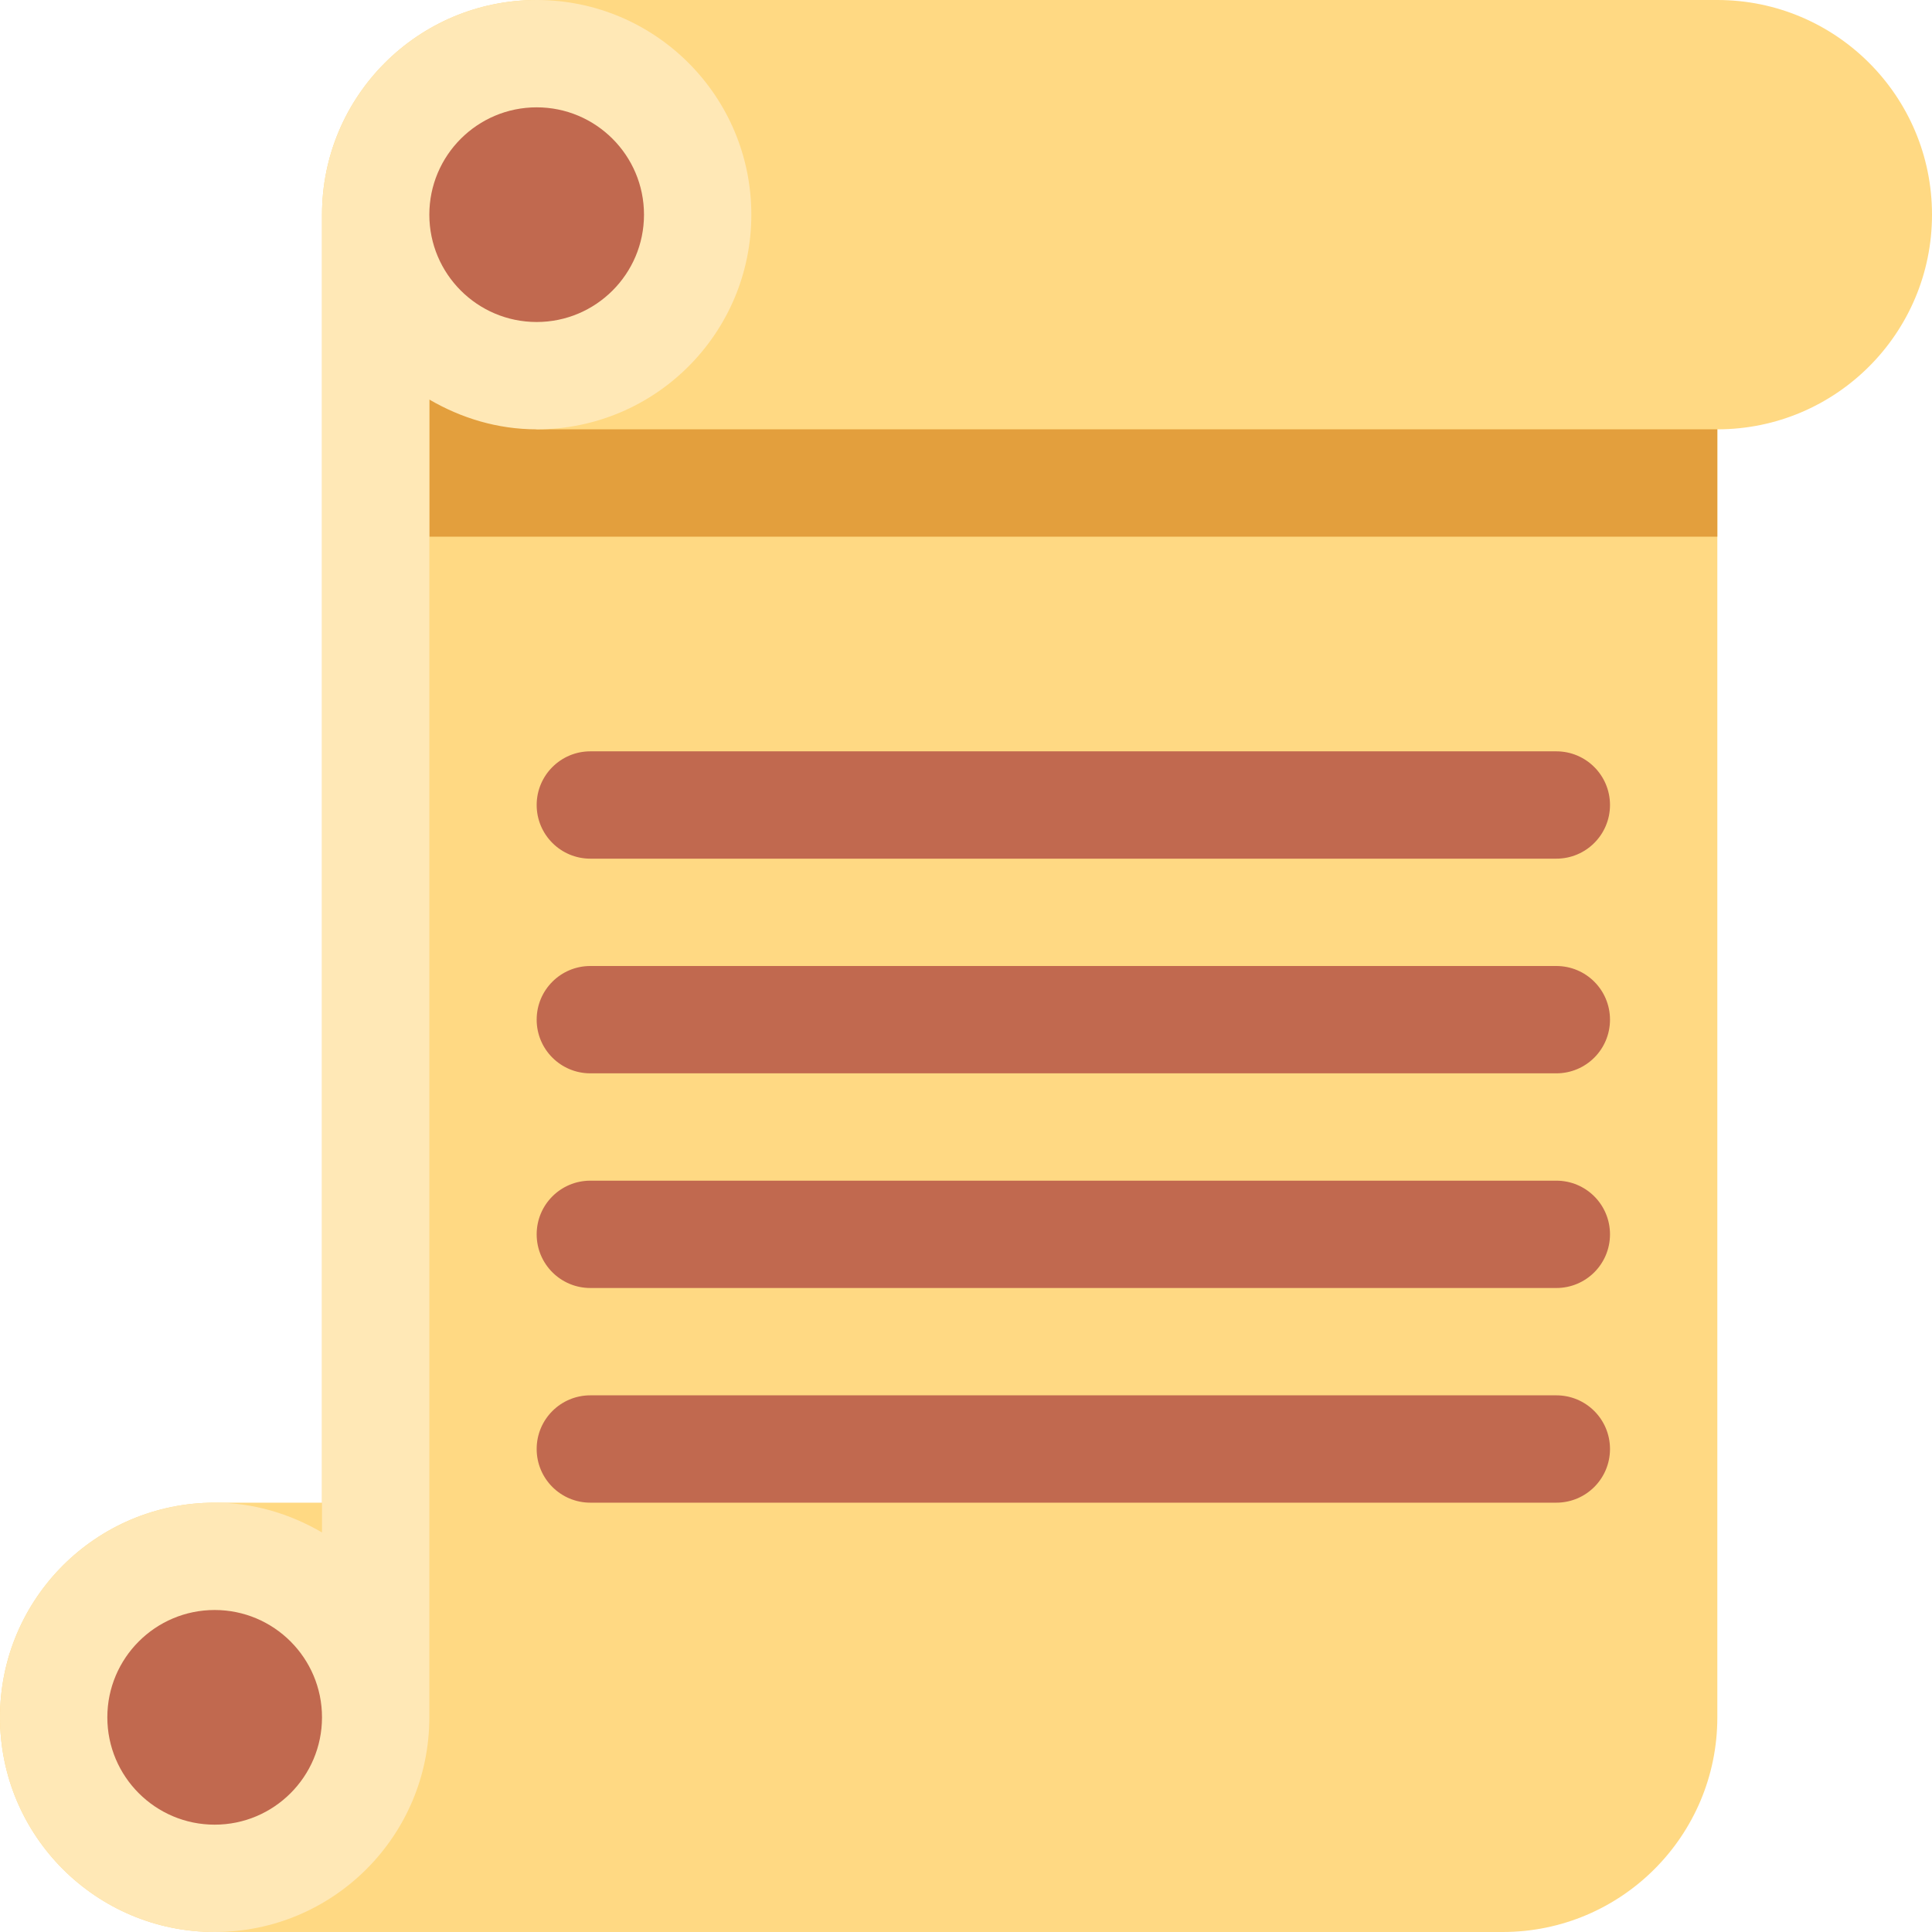
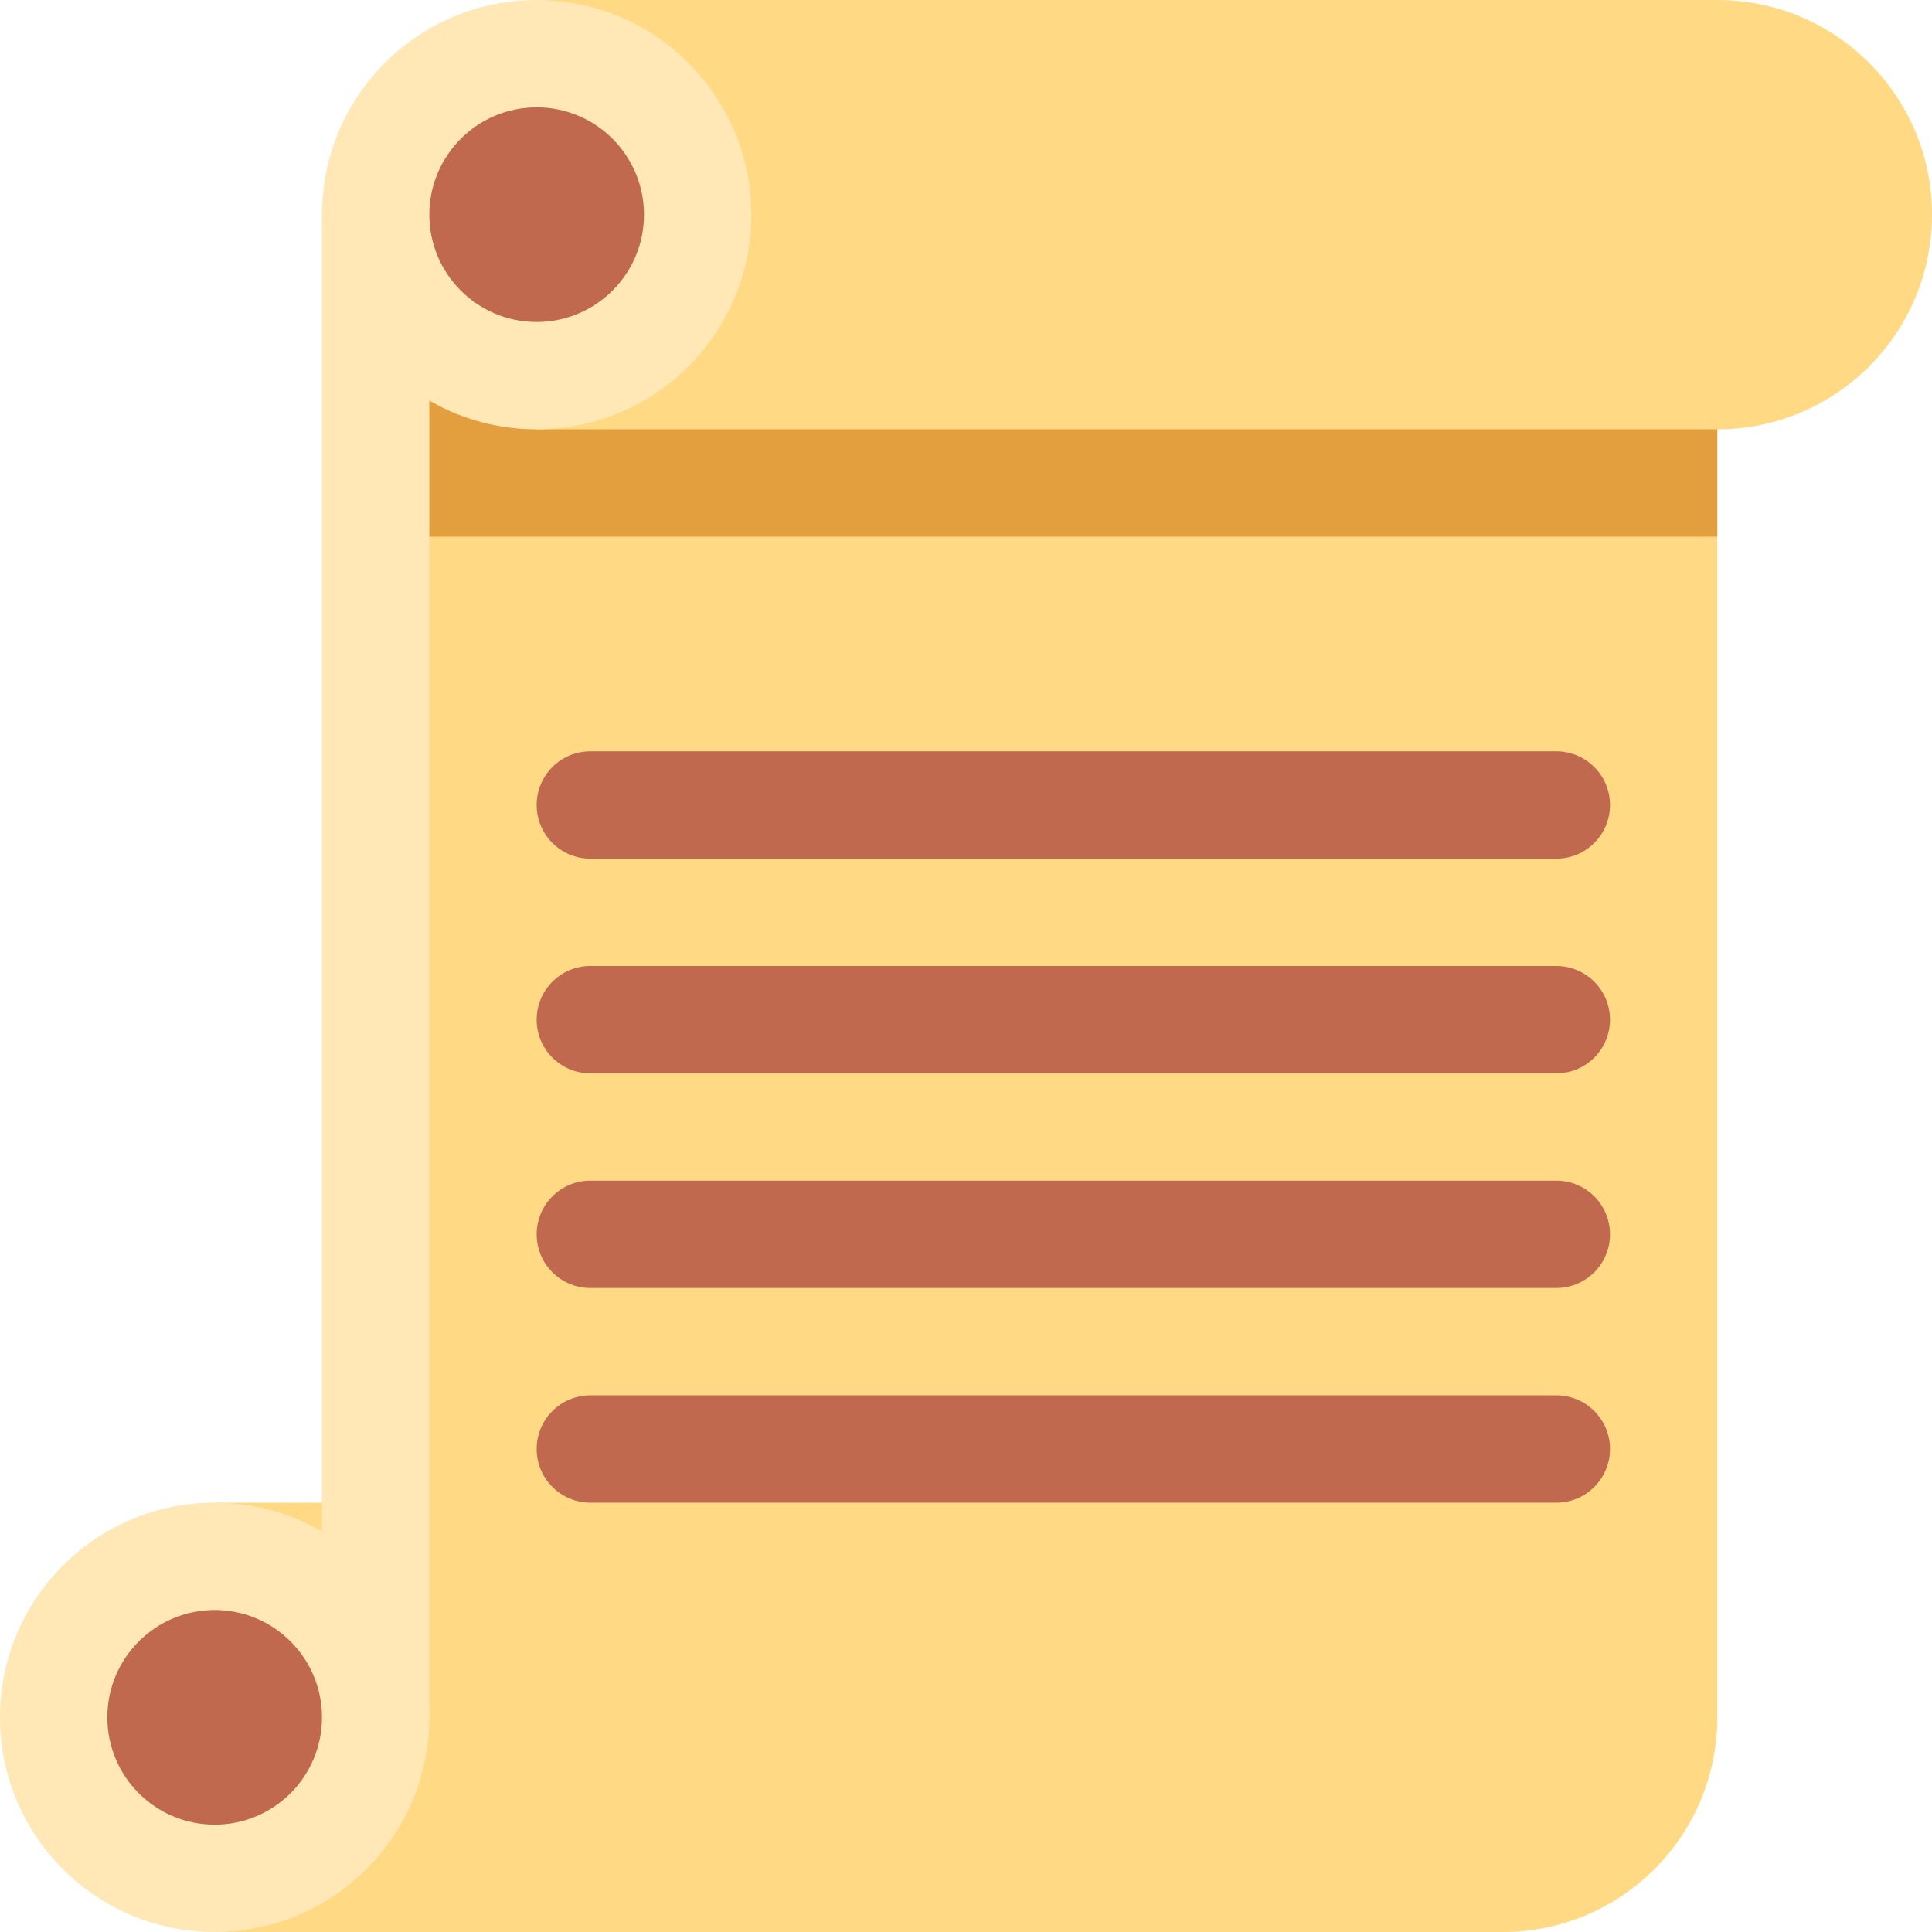
<svg xmlns="http://www.w3.org/2000/svg" viewBox="0 0 36 36">
-   <path fill="#FFD983" d="M32 0H10C7.791 0 6 1.791 6 4v24H4c-2.209 0-4 1.791-4 4s1.791 4 4 4h24c2.209 0 4-1.791 4-4V8c2.209 0 4-1.791 4-4s-1.791-4-4-4z" />
-   <path fill="#E39F3D" d="M8 10h24V8H10L8 7z" />
-   <path fill="#FFE8B6" d="M10 0C7.791 0 6 1.791 6 4v24.555C5.41 28.211 4.732 28 4 28c-2.209 0-4 1.791-4 4s1.791 4 4 4 4-1.791 4-4V7.445C8.59 7.789 9.268 8 10 8c2.209 0 4-1.791 4-4s-1.791-4-4-4z" />
-   <path fill="#C1694F" d="M12 4c0 1.104-.896 2-2 2s-2-.896-2-2 .896-2 2-2 2 .896 2 2M6 32c0 1.104-.896 2-2 2s-2-.896-2-2 .896-2 2-2 2 .896 2 2m24-17c0 .552-.447 1-1 1H11c-.552 0-1-.448-1-1s.448-1 1-1h18c.553 0 1 .448 1 1m0 4c0 .553-.447 1-1 1H11c-.552 0-1-.447-1-1s.448-1 1-1h18c.553 0 1 .447 1 1m0 4c0 .553-.447 1-1 1H11c-.552 0-1-.447-1-1s.448-1 1-1h18c.553 0 1 .447 1 1m0 4c0 .553-.447 1-1 1H11c-.552 0-1-.447-1-1 0-.553.448-1 1-1h18c.553 0 1 .447 1 1" />
+   <path d="M 10,0 h22 a 4,4 0 01 0,8 l -1,1 l 1,1 v22 a 4,4 0 01 -4,4 h-24 v-8 h2.5 v-24 l 3.5,-4 Z" fill="#FFD983" />
+   <path d="M 7,10 v-4 h3 v2 h22 v2 h-25 Z" fill="#E39F3D" />
+   <path fill="#FFE8B6" d="M 6,4 h2 v28 h-2 v-28 Z" />
+   <path fill="#FFE8B6" d="M 6,4 a 4,4 0 01 8,0 a 4,4 0 01 -8,0 Z" />
+   <path fill="#FFE8B6" d="M 0,32 a 4,4 0 01 8,0 a 4,4 0 01 -8,0 Z" />
+   <path fill="#C1694F" d="M 8,4 a 2,2 0 01 4,0 a 2,2 0 01 -4,0 Z" />
+   <path fill="#C1694F" d="M 2,32 a 2,2 0 01 4,0 a 2,2 0 01 -4,0 Z" />
+   <path fill="#C1694F" d="M 11,14 h18 a 1,1 0 01 0,2 h-18 a 1,1 0 01 0,-2 Z" />
+   <path fill="#C1694F" d="M 11,18 h18 a 1,1 0 01 0,2 h-18 a 1,1 0 01 0,-2 Z" />
+   <path fill="#C1694F" d="M 11,22 h18 a 1,1 0 01 0,2 h-18 a 1,1 0 01 0,-2 Z" />
+   <path fill="#C1694F" d="M 11,26 h18 a 1,1 0 01 0,2 h-18 a 1,1 0 01 0,-2 Z" />
</svg>
